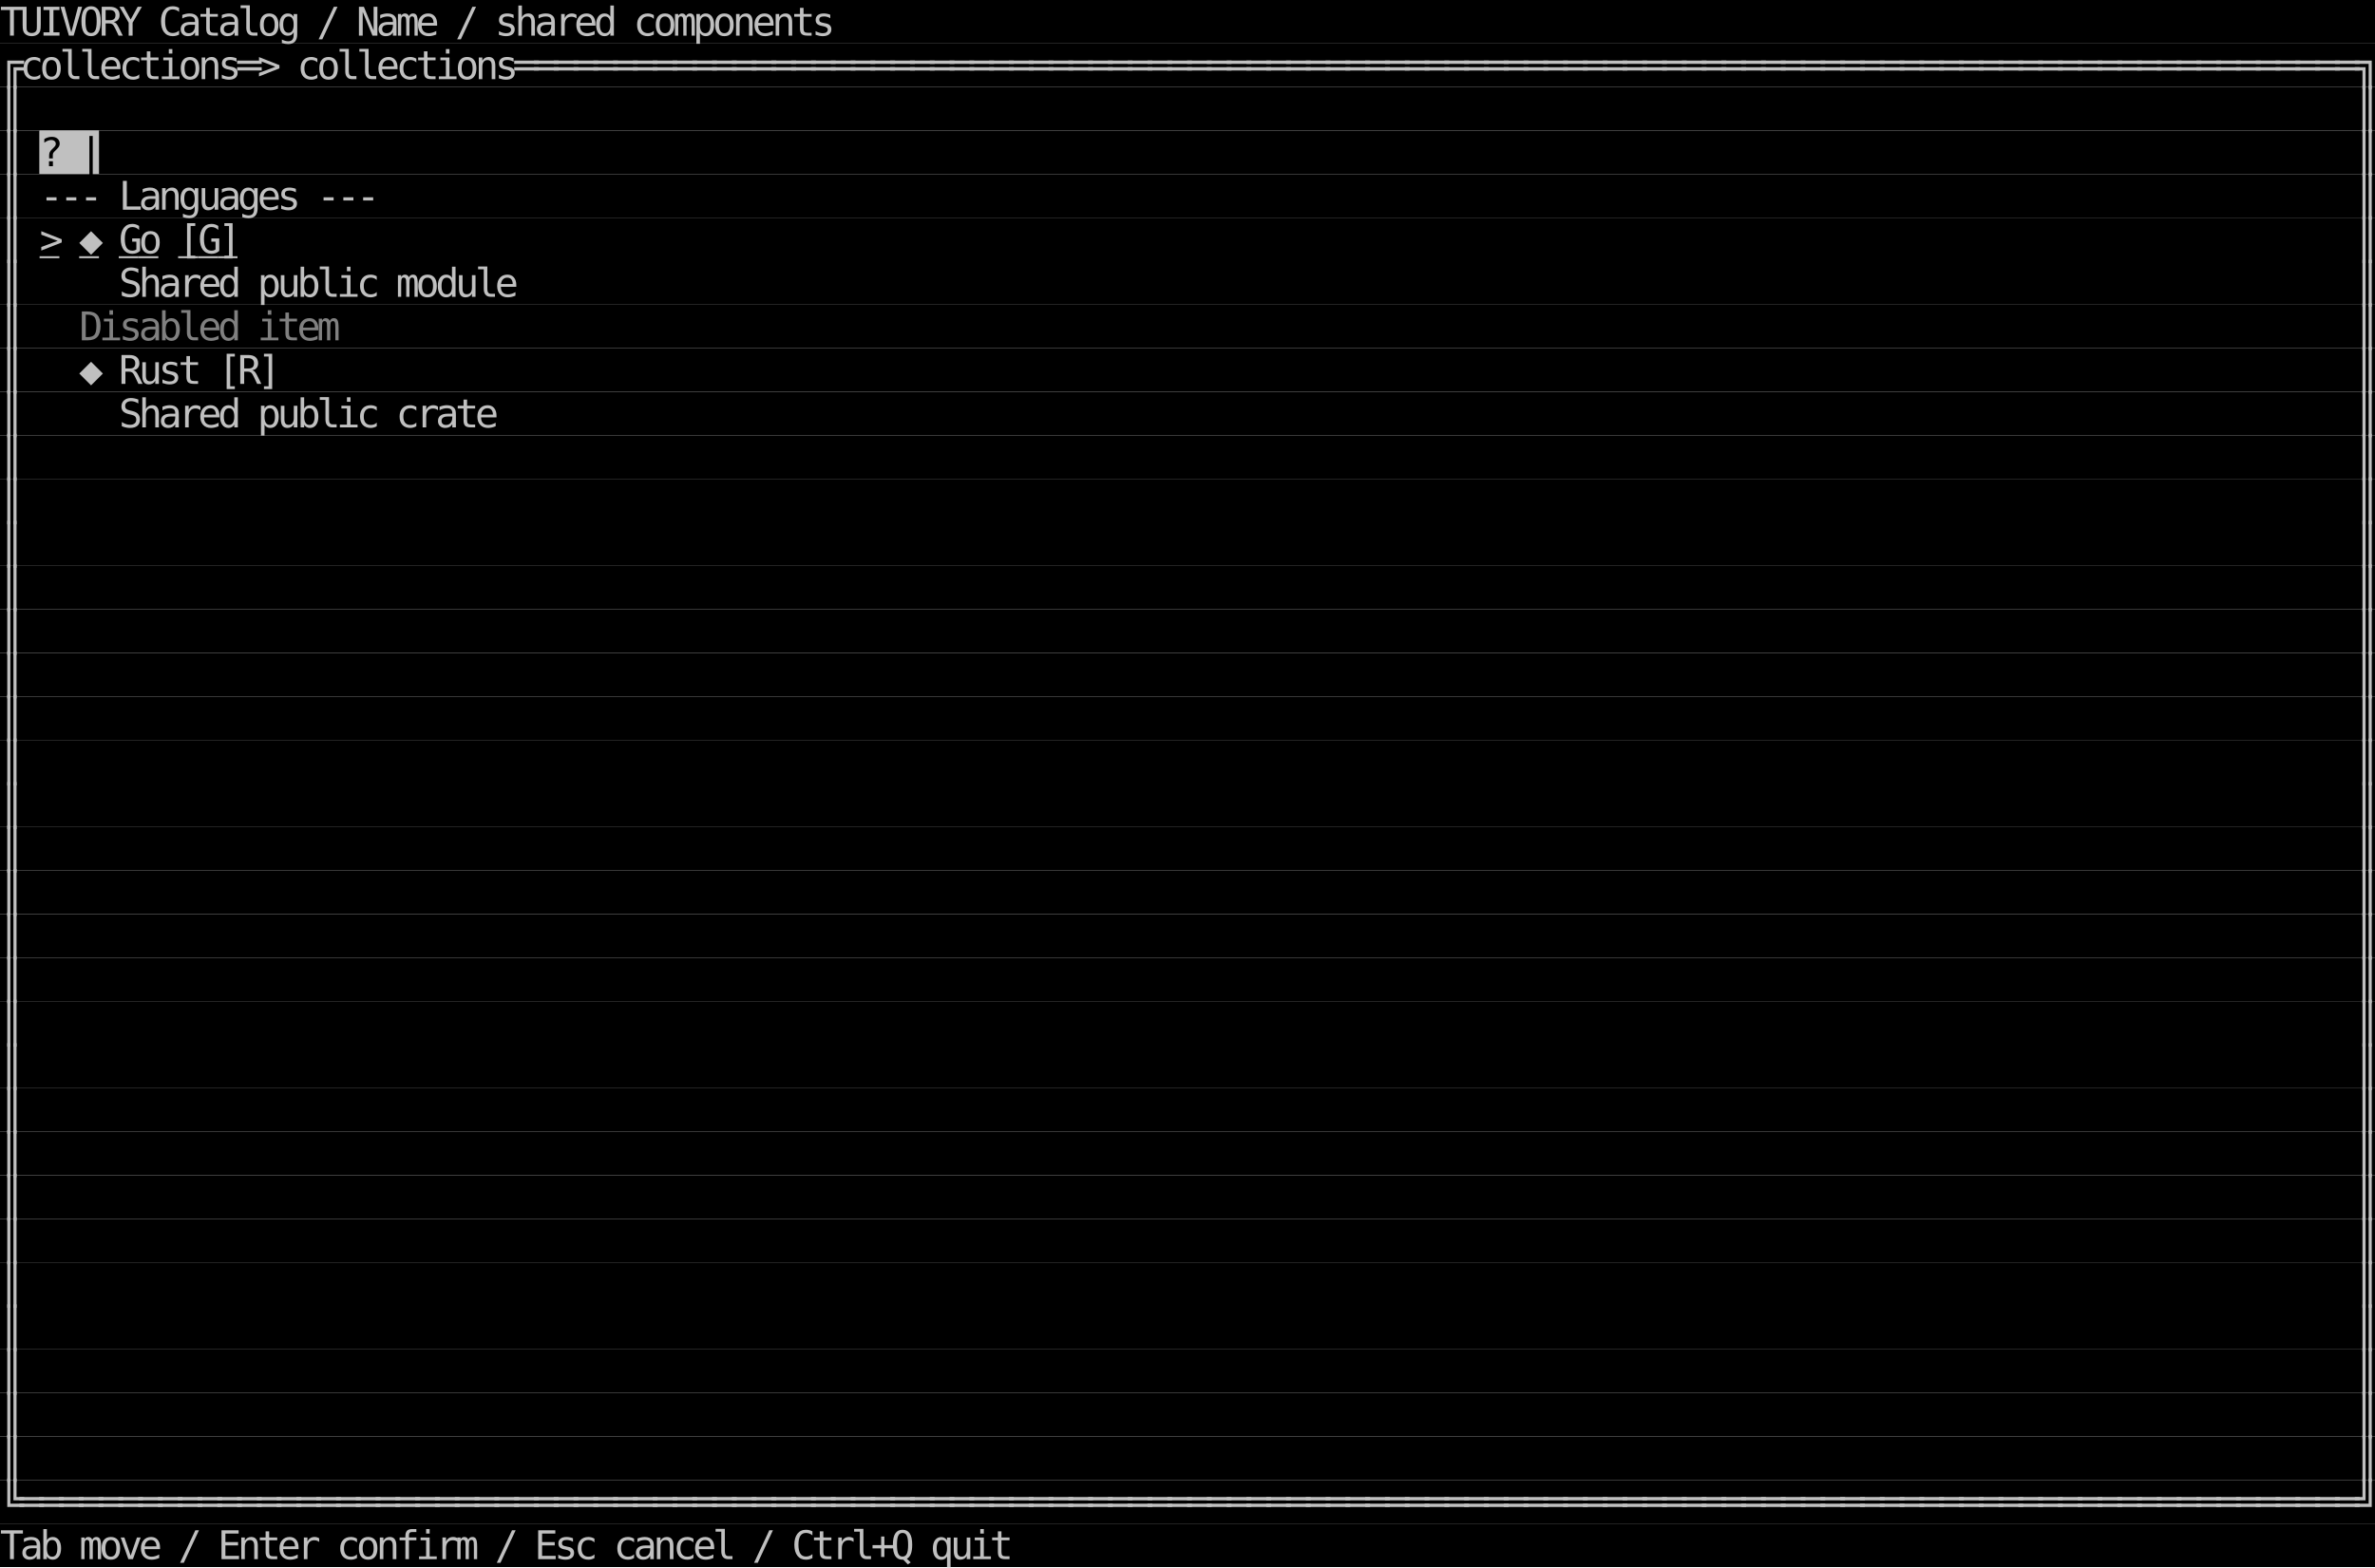
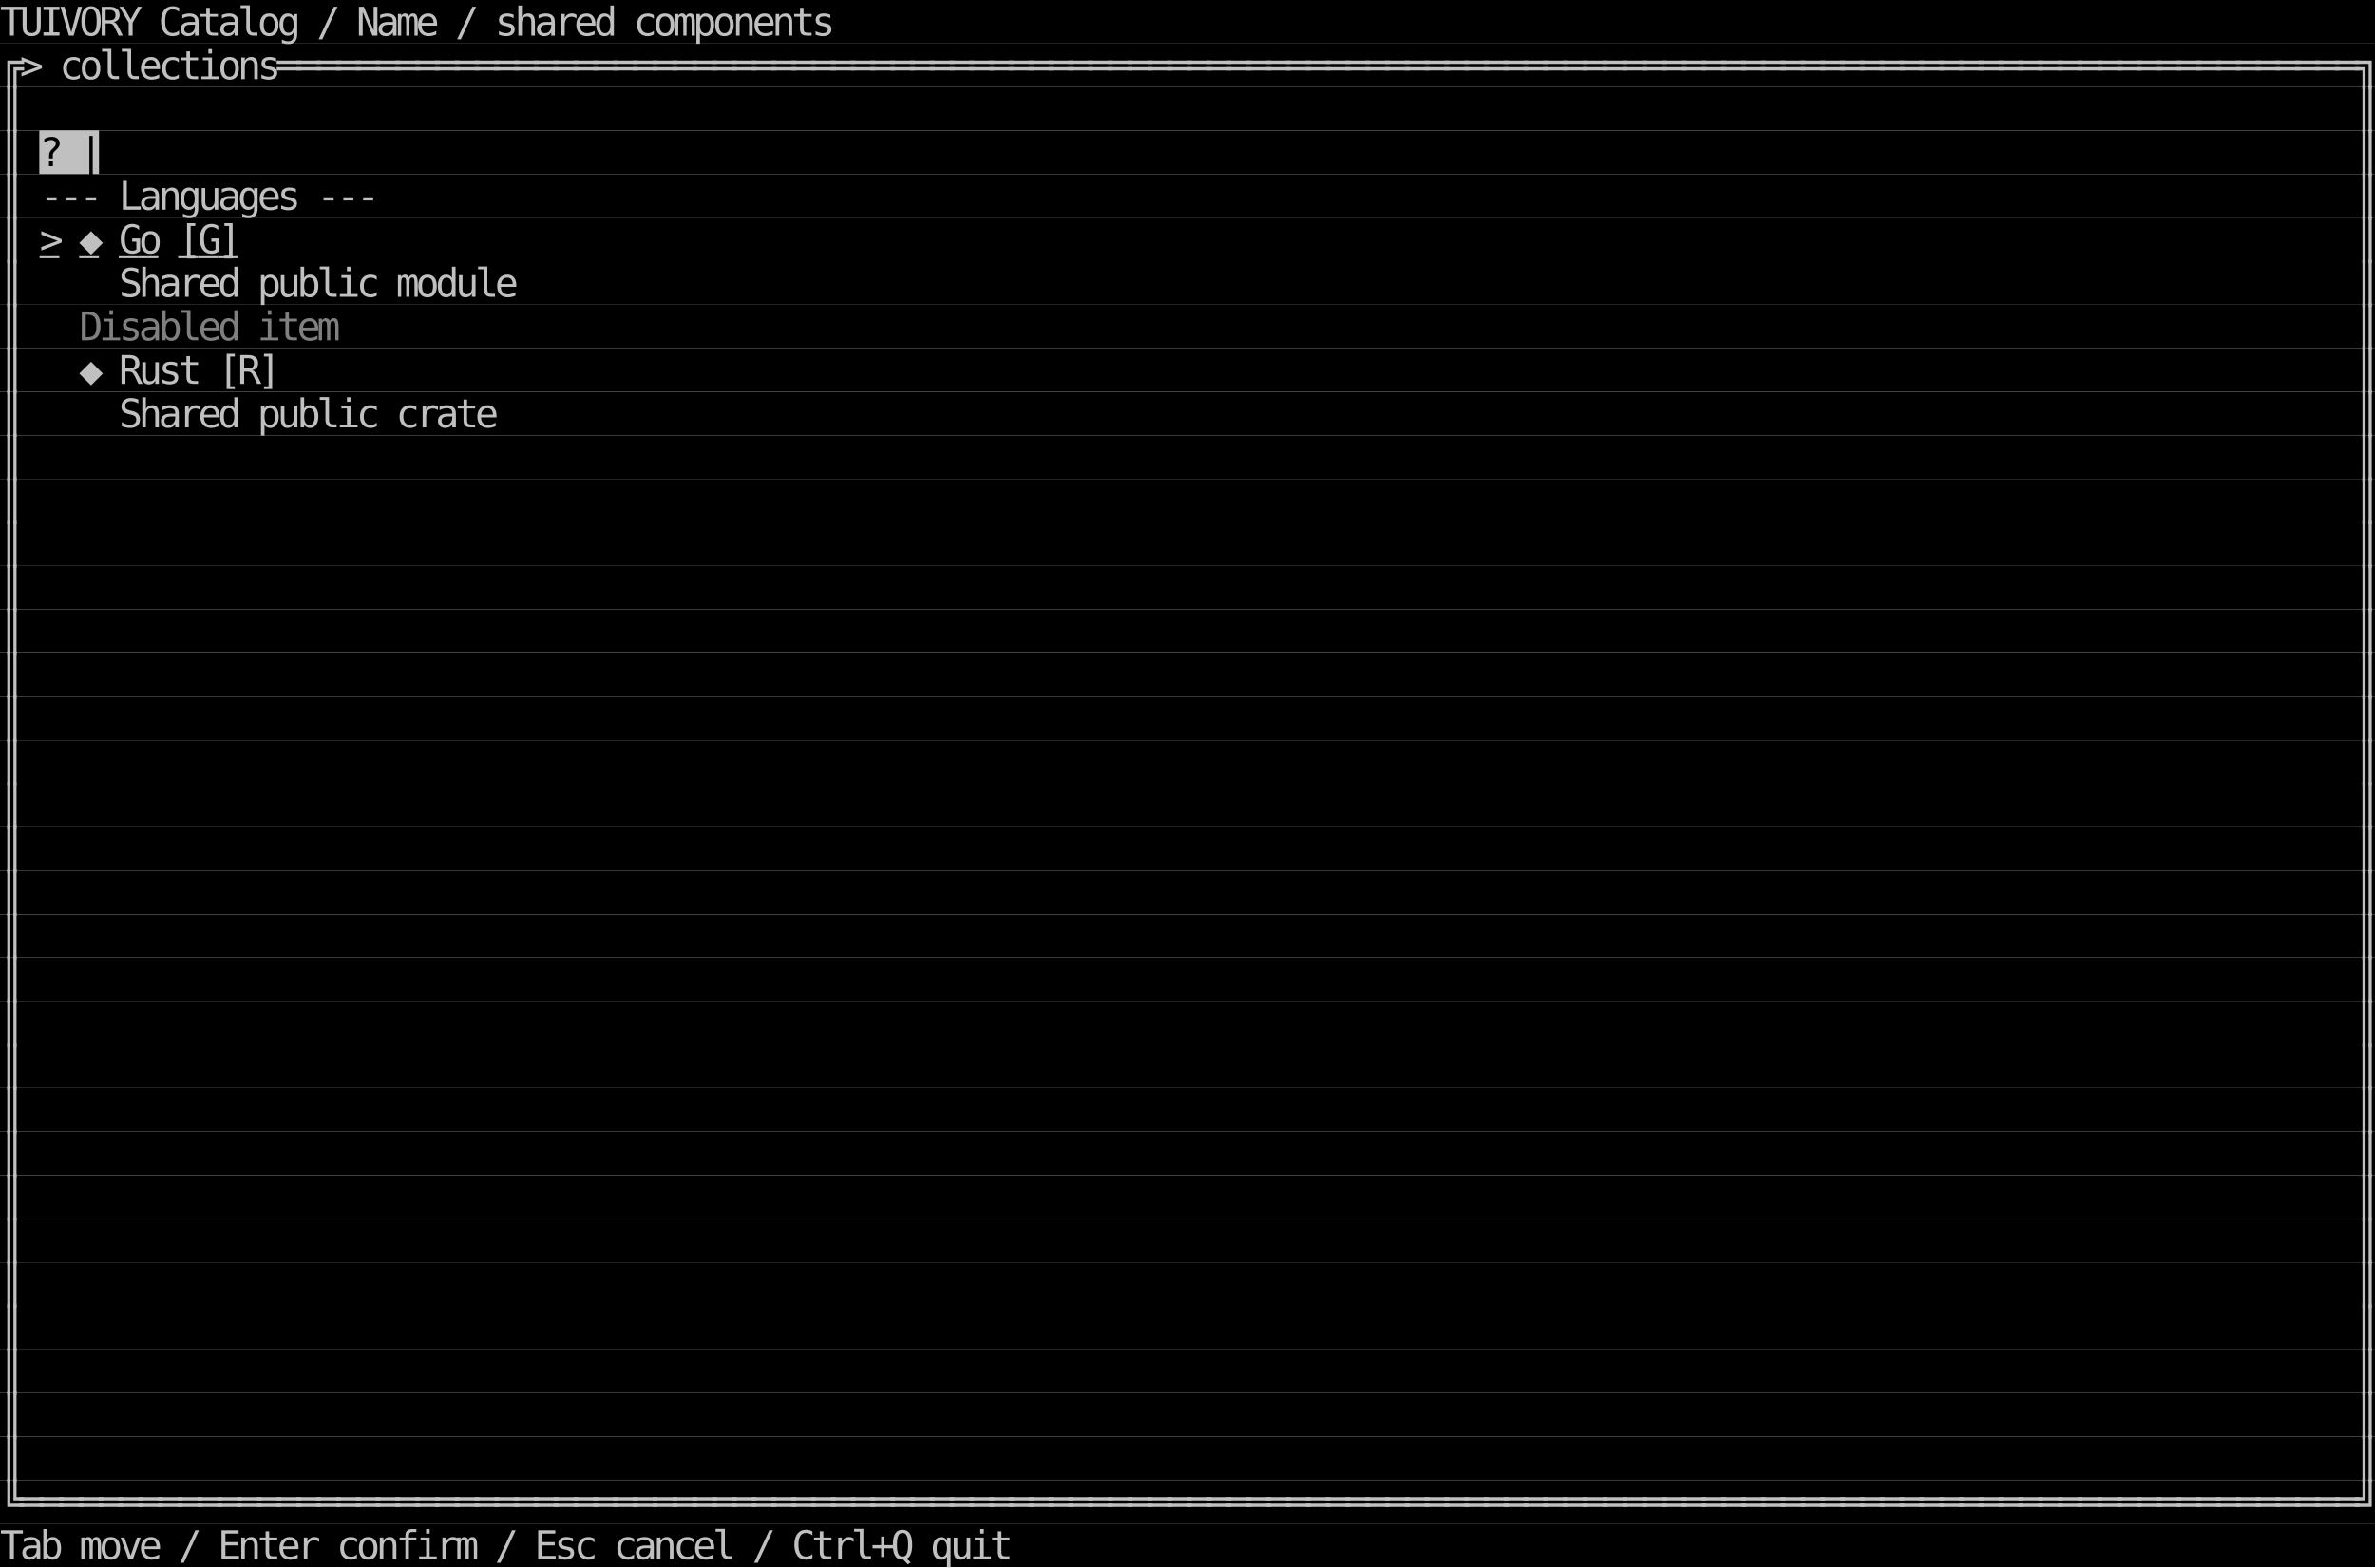
<svg xmlns="http://www.w3.org/2000/svg" width="1200" height="792" viewBox="0 0 1200 792">
  <rect x="0" y="0" width="1200" height="22" fill="#000000" />
  <rect x="0" y="22" width="1200" height="22" fill="#000000" />
  <rect x="0" y="44" width="1200" height="22" fill="#000000" />
  <rect x="0" y="66" width="20" height="22" fill="#000000" />
  <rect x="20" y="66" width="30" height="22" fill="#c0c0c0" />
  <rect x="50" y="66" width="1150" height="22" fill="#000000" />
  <rect x="0" y="88" width="1200" height="22" fill="#000000" />
  <rect x="0" y="110" width="1200" height="22" fill="#000000" />
  <rect x="0" y="132" width="1200" height="22" fill="#000000" />
  <rect x="0" y="154" width="1200" height="22" fill="#000000" />
  <rect x="0" y="176" width="1200" height="22" fill="#000000" />
  <rect x="0" y="198" width="1200" height="22" fill="#000000" />
  <rect x="0" y="220" width="1200" height="22" fill="#000000" />
  <rect x="0" y="242" width="1200" height="22" fill="#000000" />
  <rect x="0" y="264" width="1200" height="22" fill="#000000" />
  <rect x="0" y="286" width="1200" height="22" fill="#000000" />
  <rect x="0" y="308" width="1200" height="22" fill="#000000" />
  <rect x="0" y="330" width="1200" height="22" fill="#000000" />
  <rect x="0" y="352" width="1200" height="22" fill="#000000" />
  <rect x="0" y="374" width="1200" height="22" fill="#000000" />
  <rect x="0" y="396" width="1200" height="22" fill="#000000" />
  <rect x="0" y="418" width="1200" height="22" fill="#000000" />
  <rect x="0" y="440" width="1200" height="22" fill="#000000" />
  <rect x="0" y="462" width="1200" height="22" fill="#000000" />
  <rect x="0" y="484" width="1200" height="22" fill="#000000" />
  <rect x="0" y="506" width="1200" height="22" fill="#000000" />
  <rect x="0" y="528" width="1200" height="22" fill="#000000" />
  <rect x="0" y="550" width="1200" height="22" fill="#000000" />
  <rect x="0" y="572" width="1200" height="22" fill="#000000" />
  <rect x="0" y="594" width="1200" height="22" fill="#000000" />
  <rect x="0" y="616" width="1200" height="22" fill="#000000" />
  <rect x="0" y="638" width="1200" height="22" fill="#000000" />
  <rect x="0" y="660" width="1200" height="22" fill="#000000" />
  <rect x="0" y="682" width="1200" height="22" fill="#000000" />
  <rect x="0" y="704" width="1200" height="22" fill="#000000" />
  <rect x="0" y="726" width="1200" height="22" fill="#000000" />
  <rect x="0" y="748" width="1200" height="22" fill="#000000" />
  <rect x="0" y="770" width="1200" height="22" fill="#000000" />
  <g font-family="D2Coding,monospace" font-size="20">
    <text x="0" y="18" fill="#c0c0c0" font-weight="normal" opacity="1">T</text>
    <text x="10" y="18" fill="#c0c0c0" font-weight="normal" opacity="1">U</text>
    <text x="20" y="18" fill="#c0c0c0" font-weight="normal" opacity="1">I</text>
    <text x="30" y="18" fill="#c0c0c0" font-weight="normal" opacity="1">V</text>
    <text x="40" y="18" fill="#c0c0c0" font-weight="normal" opacity="1">O</text>
    <text x="50" y="18" fill="#c0c0c0" font-weight="normal" opacity="1">R</text>
    <text x="60" y="18" fill="#c0c0c0" font-weight="normal" opacity="1">Y</text>
    <text x="80" y="18" fill="#c0c0c0" font-weight="normal" opacity="1">C</text>
    <text x="90" y="18" fill="#c0c0c0" font-weight="normal" opacity="1">a</text>
    <text x="100" y="18" fill="#c0c0c0" font-weight="normal" opacity="1">t</text>
    <text x="110" y="18" fill="#c0c0c0" font-weight="normal" opacity="1">a</text>
    <text x="120" y="18" fill="#c0c0c0" font-weight="normal" opacity="1">l</text>
    <text x="130" y="18" fill="#c0c0c0" font-weight="normal" opacity="1">o</text>
    <text x="140" y="18" fill="#c0c0c0" font-weight="normal" opacity="1">g</text>
    <text x="160" y="18" fill="#c0c0c0" font-weight="normal" opacity="1">/</text>
    <text x="180" y="18" fill="#c0c0c0" font-weight="normal" opacity="1">N</text>
    <text x="190" y="18" fill="#c0c0c0" font-weight="normal" opacity="1">a</text>
    <text x="200" y="18" fill="#c0c0c0" font-weight="normal" opacity="1">m</text>
    <text x="210" y="18" fill="#c0c0c0" font-weight="normal" opacity="1">e</text>
    <text x="230" y="18" fill="#c0c0c0" font-weight="normal" opacity="1">/</text>
    <text x="250" y="18" fill="#c0c0c0" font-weight="normal" opacity="1">s</text>
    <text x="260" y="18" fill="#c0c0c0" font-weight="normal" opacity="1">h</text>
    <text x="270" y="18" fill="#c0c0c0" font-weight="normal" opacity="1">a</text>
    <text x="280" y="18" fill="#c0c0c0" font-weight="normal" opacity="1">r</text>
    <text x="290" y="18" fill="#c0c0c0" font-weight="normal" opacity="1">e</text>
    <text x="300" y="18" fill="#c0c0c0" font-weight="normal" opacity="1">d</text>
    <text x="320" y="18" fill="#c0c0c0" font-weight="normal" opacity="1">c</text>
    <text x="330" y="18" fill="#c0c0c0" font-weight="normal" opacity="1">o</text>
    <text x="340" y="18" fill="#c0c0c0" font-weight="normal" opacity="1">m</text>
    <text x="350" y="18" fill="#c0c0c0" font-weight="normal" opacity="1">p</text>
    <text x="360" y="18" fill="#c0c0c0" font-weight="normal" opacity="1">o</text>
    <text x="370" y="18" fill="#c0c0c0" font-weight="normal" opacity="1">n</text>
    <text x="380" y="18" fill="#c0c0c0" font-weight="normal" opacity="1">e</text>
    <text x="390" y="18" fill="#c0c0c0" font-weight="normal" opacity="1">n</text>
    <text x="400" y="18" fill="#c0c0c0" font-weight="normal" opacity="1">t</text>
    <text x="410" y="18" fill="#c0c0c0" font-weight="normal" opacity="1">s</text>
    <text x="0" y="40" fill="#c0c0c0" font-weight="normal" opacity="1">╔</text>
-     <text x="10" y="40" fill="#c0c0c0" font-weight="normal" opacity="1">c</text>
-     <text x="20" y="40" fill="#c0c0c0" font-weight="normal" opacity="1">o</text>
-     <text x="30" y="40" fill="#c0c0c0" font-weight="normal" opacity="1">l</text>
-     <text x="40" y="40" fill="#c0c0c0" font-weight="normal" opacity="1">l</text>
-     <text x="50" y="40" fill="#c0c0c0" font-weight="normal" opacity="1">e</text>
-     <text x="60" y="40" fill="#c0c0c0" font-weight="normal" opacity="1">c</text>
-     <text x="70" y="40" fill="#c0c0c0" font-weight="normal" opacity="1">t</text>
-     <text x="80" y="40" fill="#c0c0c0" font-weight="normal" opacity="1">i</text>
-     <text x="90" y="40" fill="#c0c0c0" font-weight="normal" opacity="1">o</text>
-     <text x="100" y="40" fill="#c0c0c0" font-weight="normal" opacity="1">n</text>
-     <text x="110" y="40" fill="#c0c0c0" font-weight="normal" opacity="1">s</text>
-     <text x="120" y="40" fill="#c0c0c0" font-weight="normal" opacity="1">═</text>
-     <text x="130" y="40" fill="#c0c0c0" font-weight="normal" opacity="1">&gt;</text>
-     <text x="150" y="40" fill="#c0c0c0" font-weight="normal" opacity="1">c</text>
-     <text x="160" y="40" fill="#c0c0c0" font-weight="normal" opacity="1">o</text>
-     <text x="170" y="40" fill="#c0c0c0" font-weight="normal" opacity="1">l</text>
-     <text x="180" y="40" fill="#c0c0c0" font-weight="normal" opacity="1">l</text>
-     <text x="190" y="40" fill="#c0c0c0" font-weight="normal" opacity="1">e</text>
-     <text x="200" y="40" fill="#c0c0c0" font-weight="normal" opacity="1">c</text>
-     <text x="210" y="40" fill="#c0c0c0" font-weight="normal" opacity="1">t</text>
-     <text x="220" y="40" fill="#c0c0c0" font-weight="normal" opacity="1">i</text>
-     <text x="230" y="40" fill="#c0c0c0" font-weight="normal" opacity="1">o</text>
-     <text x="240" y="40" fill="#c0c0c0" font-weight="normal" opacity="1">n</text>
-     <text x="250" y="40" fill="#c0c0c0" font-weight="normal" opacity="1">s</text>
+     <text x="10" y="40" fill="#c0c0c0" font-weight="normal" opacity="1">&gt;</text>
+     <text x="30" y="40" fill="#c0c0c0" font-weight="normal" opacity="1">c</text>
+     <text x="40" y="40" fill="#c0c0c0" font-weight="normal" opacity="1">o</text>
+     <text x="50" y="40" fill="#c0c0c0" font-weight="normal" opacity="1">l</text>
+     <text x="60" y="40" fill="#c0c0c0" font-weight="normal" opacity="1">l</text>
+     <text x="70" y="40" fill="#c0c0c0" font-weight="normal" opacity="1">e</text>
+     <text x="80" y="40" fill="#c0c0c0" font-weight="normal" opacity="1">c</text>
+     <text x="90" y="40" fill="#c0c0c0" font-weight="normal" opacity="1">t</text>
+     <text x="100" y="40" fill="#c0c0c0" font-weight="normal" opacity="1">i</text>
+     <text x="110" y="40" fill="#c0c0c0" font-weight="normal" opacity="1">o</text>
+     <text x="120" y="40" fill="#c0c0c0" font-weight="normal" opacity="1">n</text>
+     <text x="130" y="40" fill="#c0c0c0" font-weight="normal" opacity="1">s</text>
+     <text x="140" y="40" fill="#c0c0c0" font-weight="normal" opacity="1">═</text>
+     <text x="150" y="40" fill="#c0c0c0" font-weight="normal" opacity="1">═</text>
+     <text x="160" y="40" fill="#c0c0c0" font-weight="normal" opacity="1">═</text>
+     <text x="170" y="40" fill="#c0c0c0" font-weight="normal" opacity="1">═</text>
+     <text x="180" y="40" fill="#c0c0c0" font-weight="normal" opacity="1">═</text>
+     <text x="190" y="40" fill="#c0c0c0" font-weight="normal" opacity="1">═</text>
+     <text x="200" y="40" fill="#c0c0c0" font-weight="normal" opacity="1">═</text>
+     <text x="210" y="40" fill="#c0c0c0" font-weight="normal" opacity="1">═</text>
+     <text x="220" y="40" fill="#c0c0c0" font-weight="normal" opacity="1">═</text>
+     <text x="230" y="40" fill="#c0c0c0" font-weight="normal" opacity="1">═</text>
+     <text x="240" y="40" fill="#c0c0c0" font-weight="normal" opacity="1">═</text>
+     <text x="250" y="40" fill="#c0c0c0" font-weight="normal" opacity="1">═</text>
    <text x="260" y="40" fill="#c0c0c0" font-weight="normal" opacity="1">═</text>
    <text x="270" y="40" fill="#c0c0c0" font-weight="normal" opacity="1">═</text>
    <text x="280" y="40" fill="#c0c0c0" font-weight="normal" opacity="1">═</text>
    <text x="290" y="40" fill="#c0c0c0" font-weight="normal" opacity="1">═</text>
    <text x="300" y="40" fill="#c0c0c0" font-weight="normal" opacity="1">═</text>
    <text x="310" y="40" fill="#c0c0c0" font-weight="normal" opacity="1">═</text>
    <text x="320" y="40" fill="#c0c0c0" font-weight="normal" opacity="1">═</text>
    <text x="330" y="40" fill="#c0c0c0" font-weight="normal" opacity="1">═</text>
    <text x="340" y="40" fill="#c0c0c0" font-weight="normal" opacity="1">═</text>
    <text x="350" y="40" fill="#c0c0c0" font-weight="normal" opacity="1">═</text>
    <text x="360" y="40" fill="#c0c0c0" font-weight="normal" opacity="1">═</text>
    <text x="370" y="40" fill="#c0c0c0" font-weight="normal" opacity="1">═</text>
    <text x="380" y="40" fill="#c0c0c0" font-weight="normal" opacity="1">═</text>
    <text x="390" y="40" fill="#c0c0c0" font-weight="normal" opacity="1">═</text>
    <text x="400" y="40" fill="#c0c0c0" font-weight="normal" opacity="1">═</text>
    <text x="410" y="40" fill="#c0c0c0" font-weight="normal" opacity="1">═</text>
    <text x="420" y="40" fill="#c0c0c0" font-weight="normal" opacity="1">═</text>
    <text x="430" y="40" fill="#c0c0c0" font-weight="normal" opacity="1">═</text>
    <text x="440" y="40" fill="#c0c0c0" font-weight="normal" opacity="1">═</text>
    <text x="450" y="40" fill="#c0c0c0" font-weight="normal" opacity="1">═</text>
    <text x="460" y="40" fill="#c0c0c0" font-weight="normal" opacity="1">═</text>
    <text x="470" y="40" fill="#c0c0c0" font-weight="normal" opacity="1">═</text>
    <text x="480" y="40" fill="#c0c0c0" font-weight="normal" opacity="1">═</text>
    <text x="490" y="40" fill="#c0c0c0" font-weight="normal" opacity="1">═</text>
    <text x="500" y="40" fill="#c0c0c0" font-weight="normal" opacity="1">═</text>
    <text x="510" y="40" fill="#c0c0c0" font-weight="normal" opacity="1">═</text>
    <text x="520" y="40" fill="#c0c0c0" font-weight="normal" opacity="1">═</text>
    <text x="530" y="40" fill="#c0c0c0" font-weight="normal" opacity="1">═</text>
    <text x="540" y="40" fill="#c0c0c0" font-weight="normal" opacity="1">═</text>
    <text x="550" y="40" fill="#c0c0c0" font-weight="normal" opacity="1">═</text>
    <text x="560" y="40" fill="#c0c0c0" font-weight="normal" opacity="1">═</text>
    <text x="570" y="40" fill="#c0c0c0" font-weight="normal" opacity="1">═</text>
    <text x="580" y="40" fill="#c0c0c0" font-weight="normal" opacity="1">═</text>
    <text x="590" y="40" fill="#c0c0c0" font-weight="normal" opacity="1">═</text>
    <text x="600" y="40" fill="#c0c0c0" font-weight="normal" opacity="1">═</text>
    <text x="610" y="40" fill="#c0c0c0" font-weight="normal" opacity="1">═</text>
    <text x="620" y="40" fill="#c0c0c0" font-weight="normal" opacity="1">═</text>
    <text x="630" y="40" fill="#c0c0c0" font-weight="normal" opacity="1">═</text>
    <text x="640" y="40" fill="#c0c0c0" font-weight="normal" opacity="1">═</text>
    <text x="650" y="40" fill="#c0c0c0" font-weight="normal" opacity="1">═</text>
    <text x="660" y="40" fill="#c0c0c0" font-weight="normal" opacity="1">═</text>
    <text x="670" y="40" fill="#c0c0c0" font-weight="normal" opacity="1">═</text>
    <text x="680" y="40" fill="#c0c0c0" font-weight="normal" opacity="1">═</text>
    <text x="690" y="40" fill="#c0c0c0" font-weight="normal" opacity="1">═</text>
    <text x="700" y="40" fill="#c0c0c0" font-weight="normal" opacity="1">═</text>
    <text x="710" y="40" fill="#c0c0c0" font-weight="normal" opacity="1">═</text>
    <text x="720" y="40" fill="#c0c0c0" font-weight="normal" opacity="1">═</text>
    <text x="730" y="40" fill="#c0c0c0" font-weight="normal" opacity="1">═</text>
    <text x="740" y="40" fill="#c0c0c0" font-weight="normal" opacity="1">═</text>
    <text x="750" y="40" fill="#c0c0c0" font-weight="normal" opacity="1">═</text>
    <text x="760" y="40" fill="#c0c0c0" font-weight="normal" opacity="1">═</text>
    <text x="770" y="40" fill="#c0c0c0" font-weight="normal" opacity="1">═</text>
    <text x="780" y="40" fill="#c0c0c0" font-weight="normal" opacity="1">═</text>
    <text x="790" y="40" fill="#c0c0c0" font-weight="normal" opacity="1">═</text>
    <text x="800" y="40" fill="#c0c0c0" font-weight="normal" opacity="1">═</text>
    <text x="810" y="40" fill="#c0c0c0" font-weight="normal" opacity="1">═</text>
    <text x="820" y="40" fill="#c0c0c0" font-weight="normal" opacity="1">═</text>
    <text x="830" y="40" fill="#c0c0c0" font-weight="normal" opacity="1">═</text>
    <text x="840" y="40" fill="#c0c0c0" font-weight="normal" opacity="1">═</text>
    <text x="850" y="40" fill="#c0c0c0" font-weight="normal" opacity="1">═</text>
    <text x="860" y="40" fill="#c0c0c0" font-weight="normal" opacity="1">═</text>
    <text x="870" y="40" fill="#c0c0c0" font-weight="normal" opacity="1">═</text>
    <text x="880" y="40" fill="#c0c0c0" font-weight="normal" opacity="1">═</text>
    <text x="890" y="40" fill="#c0c0c0" font-weight="normal" opacity="1">═</text>
    <text x="900" y="40" fill="#c0c0c0" font-weight="normal" opacity="1">═</text>
    <text x="910" y="40" fill="#c0c0c0" font-weight="normal" opacity="1">═</text>
    <text x="920" y="40" fill="#c0c0c0" font-weight="normal" opacity="1">═</text>
    <text x="930" y="40" fill="#c0c0c0" font-weight="normal" opacity="1">═</text>
    <text x="940" y="40" fill="#c0c0c0" font-weight="normal" opacity="1">═</text>
    <text x="950" y="40" fill="#c0c0c0" font-weight="normal" opacity="1">═</text>
    <text x="960" y="40" fill="#c0c0c0" font-weight="normal" opacity="1">═</text>
    <text x="970" y="40" fill="#c0c0c0" font-weight="normal" opacity="1">═</text>
    <text x="980" y="40" fill="#c0c0c0" font-weight="normal" opacity="1">═</text>
    <text x="990" y="40" fill="#c0c0c0" font-weight="normal" opacity="1">═</text>
    <text x="1000" y="40" fill="#c0c0c0" font-weight="normal" opacity="1">═</text>
    <text x="1010" y="40" fill="#c0c0c0" font-weight="normal" opacity="1">═</text>
    <text x="1020" y="40" fill="#c0c0c0" font-weight="normal" opacity="1">═</text>
    <text x="1030" y="40" fill="#c0c0c0" font-weight="normal" opacity="1">═</text>
    <text x="1040" y="40" fill="#c0c0c0" font-weight="normal" opacity="1">═</text>
    <text x="1050" y="40" fill="#c0c0c0" font-weight="normal" opacity="1">═</text>
    <text x="1060" y="40" fill="#c0c0c0" font-weight="normal" opacity="1">═</text>
    <text x="1070" y="40" fill="#c0c0c0" font-weight="normal" opacity="1">═</text>
    <text x="1080" y="40" fill="#c0c0c0" font-weight="normal" opacity="1">═</text>
    <text x="1090" y="40" fill="#c0c0c0" font-weight="normal" opacity="1">═</text>
    <text x="1100" y="40" fill="#c0c0c0" font-weight="normal" opacity="1">═</text>
    <text x="1110" y="40" fill="#c0c0c0" font-weight="normal" opacity="1">═</text>
    <text x="1120" y="40" fill="#c0c0c0" font-weight="normal" opacity="1">═</text>
    <text x="1130" y="40" fill="#c0c0c0" font-weight="normal" opacity="1">═</text>
    <text x="1140" y="40" fill="#c0c0c0" font-weight="normal" opacity="1">═</text>
    <text x="1150" y="40" fill="#c0c0c0" font-weight="normal" opacity="1">═</text>
    <text x="1160" y="40" fill="#c0c0c0" font-weight="normal" opacity="1">═</text>
    <text x="1170" y="40" fill="#c0c0c0" font-weight="normal" opacity="1">═</text>
    <text x="1180" y="40" fill="#c0c0c0" font-weight="normal" opacity="1">═</text>
    <text x="1190" y="40" fill="#c0c0c0" font-weight="normal" opacity="1">╗</text>
    <text x="0" y="62" fill="#c0c0c0" font-weight="normal" opacity="1">║</text>
    <text x="1190" y="62" fill="#c0c0c0" font-weight="normal" opacity="1">║</text>
    <text x="0" y="84" fill="#c0c0c0" font-weight="normal" opacity="1">║</text>
    <text x="20" y="84" fill="#000000" font-weight="normal" opacity="1">?</text>
    <text x="40" y="84" fill="#000000" font-weight="normal" opacity="1">|</text>
    <text x="1190" y="84" fill="#c0c0c0" font-weight="normal" opacity="1">║</text>
    <text x="0" y="106" fill="#c0c0c0" font-weight="normal" opacity="1">║</text>
    <text x="20" y="106" fill="#c0c0c0" font-weight="normal" opacity="1">-</text>
    <text x="30" y="106" fill="#c0c0c0" font-weight="normal" opacity="1">-</text>
    <text x="40" y="106" fill="#c0c0c0" font-weight="normal" opacity="1">-</text>
    <text x="60" y="106" fill="#c0c0c0" font-weight="normal" opacity="1">L</text>
    <text x="70" y="106" fill="#c0c0c0" font-weight="normal" opacity="1">a</text>
    <text x="80" y="106" fill="#c0c0c0" font-weight="normal" opacity="1">n</text>
    <text x="90" y="106" fill="#c0c0c0" font-weight="normal" opacity="1">g</text>
    <text x="100" y="106" fill="#c0c0c0" font-weight="normal" opacity="1">u</text>
    <text x="110" y="106" fill="#c0c0c0" font-weight="normal" opacity="1">a</text>
    <text x="120" y="106" fill="#c0c0c0" font-weight="normal" opacity="1">g</text>
    <text x="130" y="106" fill="#c0c0c0" font-weight="normal" opacity="1">e</text>
    <text x="140" y="106" fill="#c0c0c0" font-weight="normal" opacity="1">s</text>
    <text x="160" y="106" fill="#c0c0c0" font-weight="normal" opacity="1">-</text>
    <text x="170" y="106" fill="#c0c0c0" font-weight="normal" opacity="1">-</text>
    <text x="180" y="106" fill="#c0c0c0" font-weight="normal" opacity="1">-</text>
    <text x="1190" y="106" fill="#c0c0c0" font-weight="normal" opacity="1">║</text>
    <text x="0" y="128" fill="#c0c0c0" font-weight="normal" opacity="1">║</text>
    <text x="20" y="128" fill="#c0c0c0" font-weight="normal" opacity="1">&gt;</text>
    <path d="M20 130h10" stroke="#c0c0c0" />
    <text x="40" y="128" fill="#c0c0c0" font-weight="normal" opacity="1">◆</text>
    <path d="M40 130h10" stroke="#c0c0c0" />
    <text x="60" y="128" fill="#c0c0c0" font-weight="normal" opacity="1">G</text>
    <path d="M60 130h10" stroke="#c0c0c0" />
    <text x="70" y="128" fill="#c0c0c0" font-weight="normal" opacity="1">o</text>
    <path d="M70 130h10" stroke="#c0c0c0" />
    <text x="90" y="128" fill="#c0c0c0" font-weight="normal" opacity="1">[</text>
    <path d="M90 130h10" stroke="#c0c0c0" />
    <text x="100" y="128" fill="#c0c0c0" font-weight="normal" opacity="1">G</text>
    <path d="M100 130h10" stroke="#c0c0c0" />
    <text x="110" y="128" fill="#c0c0c0" font-weight="normal" opacity="1">]</text>
    <path d="M110 130h10" stroke="#c0c0c0" />
    <text x="1190" y="128" fill="#c0c0c0" font-weight="normal" opacity="1">║</text>
    <text x="0" y="150" fill="#c0c0c0" font-weight="normal" opacity="1">║</text>
    <text x="60" y="150" fill="#c0c0c0" font-weight="normal" opacity="1">S</text>
    <text x="70" y="150" fill="#c0c0c0" font-weight="normal" opacity="1">h</text>
    <text x="80" y="150" fill="#c0c0c0" font-weight="normal" opacity="1">a</text>
    <text x="90" y="150" fill="#c0c0c0" font-weight="normal" opacity="1">r</text>
    <text x="100" y="150" fill="#c0c0c0" font-weight="normal" opacity="1">e</text>
    <text x="110" y="150" fill="#c0c0c0" font-weight="normal" opacity="1">d</text>
    <text x="130" y="150" fill="#c0c0c0" font-weight="normal" opacity="1">p</text>
    <text x="140" y="150" fill="#c0c0c0" font-weight="normal" opacity="1">u</text>
    <text x="150" y="150" fill="#c0c0c0" font-weight="normal" opacity="1">b</text>
    <text x="160" y="150" fill="#c0c0c0" font-weight="normal" opacity="1">l</text>
    <text x="170" y="150" fill="#c0c0c0" font-weight="normal" opacity="1">i</text>
    <text x="180" y="150" fill="#c0c0c0" font-weight="normal" opacity="1">c</text>
    <text x="200" y="150" fill="#c0c0c0" font-weight="normal" opacity="1">m</text>
    <text x="210" y="150" fill="#c0c0c0" font-weight="normal" opacity="1">o</text>
    <text x="220" y="150" fill="#c0c0c0" font-weight="normal" opacity="1">d</text>
    <text x="230" y="150" fill="#c0c0c0" font-weight="normal" opacity="1">u</text>
    <text x="240" y="150" fill="#c0c0c0" font-weight="normal" opacity="1">l</text>
    <text x="250" y="150" fill="#c0c0c0" font-weight="normal" opacity="1">e</text>
    <text x="1190" y="150" fill="#c0c0c0" font-weight="normal" opacity="1">║</text>
    <text x="0" y="172" fill="#c0c0c0" font-weight="normal" opacity="1">║</text>
    <text x="40" y="172" fill="#808080" font-weight="normal" opacity="1">D</text>
    <text x="50" y="172" fill="#808080" font-weight="normal" opacity="1">i</text>
    <text x="60" y="172" fill="#808080" font-weight="normal" opacity="1">s</text>
    <text x="70" y="172" fill="#808080" font-weight="normal" opacity="1">a</text>
    <text x="80" y="172" fill="#808080" font-weight="normal" opacity="1">b</text>
    <text x="90" y="172" fill="#808080" font-weight="normal" opacity="1">l</text>
    <text x="100" y="172" fill="#808080" font-weight="normal" opacity="1">e</text>
    <text x="110" y="172" fill="#808080" font-weight="normal" opacity="1">d</text>
    <text x="130" y="172" fill="#808080" font-weight="normal" opacity="1">i</text>
    <text x="140" y="172" fill="#808080" font-weight="normal" opacity="1">t</text>
    <text x="150" y="172" fill="#808080" font-weight="normal" opacity="1">e</text>
    <text x="160" y="172" fill="#808080" font-weight="normal" opacity="1">m</text>
    <text x="1190" y="172" fill="#c0c0c0" font-weight="normal" opacity="1">║</text>
    <text x="0" y="194" fill="#c0c0c0" font-weight="normal" opacity="1">║</text>
    <text x="40" y="194" fill="#c0c0c0" font-weight="normal" opacity="1">◆</text>
    <text x="60" y="194" fill="#c0c0c0" font-weight="normal" opacity="1">R</text>
    <text x="70" y="194" fill="#c0c0c0" font-weight="normal" opacity="1">u</text>
    <text x="80" y="194" fill="#c0c0c0" font-weight="normal" opacity="1">s</text>
    <text x="90" y="194" fill="#c0c0c0" font-weight="normal" opacity="1">t</text>
    <text x="110" y="194" fill="#c0c0c0" font-weight="normal" opacity="1">[</text>
    <text x="120" y="194" fill="#c0c0c0" font-weight="normal" opacity="1">R</text>
    <text x="130" y="194" fill="#c0c0c0" font-weight="normal" opacity="1">]</text>
    <text x="1190" y="194" fill="#c0c0c0" font-weight="normal" opacity="1">║</text>
    <text x="0" y="216" fill="#c0c0c0" font-weight="normal" opacity="1">║</text>
    <text x="60" y="216" fill="#c0c0c0" font-weight="normal" opacity="1">S</text>
    <text x="70" y="216" fill="#c0c0c0" font-weight="normal" opacity="1">h</text>
    <text x="80" y="216" fill="#c0c0c0" font-weight="normal" opacity="1">a</text>
    <text x="90" y="216" fill="#c0c0c0" font-weight="normal" opacity="1">r</text>
    <text x="100" y="216" fill="#c0c0c0" font-weight="normal" opacity="1">e</text>
    <text x="110" y="216" fill="#c0c0c0" font-weight="normal" opacity="1">d</text>
    <text x="130" y="216" fill="#c0c0c0" font-weight="normal" opacity="1">p</text>
    <text x="140" y="216" fill="#c0c0c0" font-weight="normal" opacity="1">u</text>
    <text x="150" y="216" fill="#c0c0c0" font-weight="normal" opacity="1">b</text>
    <text x="160" y="216" fill="#c0c0c0" font-weight="normal" opacity="1">l</text>
    <text x="170" y="216" fill="#c0c0c0" font-weight="normal" opacity="1">i</text>
    <text x="180" y="216" fill="#c0c0c0" font-weight="normal" opacity="1">c</text>
    <text x="200" y="216" fill="#c0c0c0" font-weight="normal" opacity="1">c</text>
    <text x="210" y="216" fill="#c0c0c0" font-weight="normal" opacity="1">r</text>
    <text x="220" y="216" fill="#c0c0c0" font-weight="normal" opacity="1">a</text>
    <text x="230" y="216" fill="#c0c0c0" font-weight="normal" opacity="1">t</text>
    <text x="240" y="216" fill="#c0c0c0" font-weight="normal" opacity="1">e</text>
    <text x="1190" y="216" fill="#c0c0c0" font-weight="normal" opacity="1">║</text>
    <text x="0" y="238" fill="#c0c0c0" font-weight="normal" opacity="1">║</text>
    <text x="1190" y="238" fill="#c0c0c0" font-weight="normal" opacity="1">║</text>
    <text x="0" y="260" fill="#c0c0c0" font-weight="normal" opacity="1">║</text>
    <text x="1190" y="260" fill="#c0c0c0" font-weight="normal" opacity="1">║</text>
    <text x="0" y="282" fill="#c0c0c0" font-weight="normal" opacity="1">║</text>
    <text x="1190" y="282" fill="#c0c0c0" font-weight="normal" opacity="1">║</text>
    <text x="0" y="304" fill="#c0c0c0" font-weight="normal" opacity="1">║</text>
    <text x="1190" y="304" fill="#c0c0c0" font-weight="normal" opacity="1">║</text>
    <text x="0" y="326" fill="#c0c0c0" font-weight="normal" opacity="1">║</text>
    <text x="1190" y="326" fill="#c0c0c0" font-weight="normal" opacity="1">║</text>
    <text x="0" y="348" fill="#c0c0c0" font-weight="normal" opacity="1">║</text>
    <text x="1190" y="348" fill="#c0c0c0" font-weight="normal" opacity="1">║</text>
    <text x="0" y="370" fill="#c0c0c0" font-weight="normal" opacity="1">║</text>
    <text x="1190" y="370" fill="#c0c0c0" font-weight="normal" opacity="1">║</text>
    <text x="0" y="392" fill="#c0c0c0" font-weight="normal" opacity="1">║</text>
    <text x="1190" y="392" fill="#c0c0c0" font-weight="normal" opacity="1">║</text>
    <text x="0" y="414" fill="#c0c0c0" font-weight="normal" opacity="1">║</text>
    <text x="1190" y="414" fill="#c0c0c0" font-weight="normal" opacity="1">║</text>
    <text x="0" y="436" fill="#c0c0c0" font-weight="normal" opacity="1">║</text>
    <text x="1190" y="436" fill="#c0c0c0" font-weight="normal" opacity="1">║</text>
    <text x="0" y="458" fill="#c0c0c0" font-weight="normal" opacity="1">║</text>
    <text x="1190" y="458" fill="#c0c0c0" font-weight="normal" opacity="1">║</text>
    <text x="0" y="480" fill="#c0c0c0" font-weight="normal" opacity="1">║</text>
    <text x="1190" y="480" fill="#c0c0c0" font-weight="normal" opacity="1">║</text>
    <text x="0" y="502" fill="#c0c0c0" font-weight="normal" opacity="1">║</text>
    <text x="1190" y="502" fill="#c0c0c0" font-weight="normal" opacity="1">║</text>
    <text x="0" y="524" fill="#c0c0c0" font-weight="normal" opacity="1">║</text>
    <text x="1190" y="524" fill="#c0c0c0" font-weight="normal" opacity="1">║</text>
    <text x="0" y="546" fill="#c0c0c0" font-weight="normal" opacity="1">║</text>
    <text x="1190" y="546" fill="#c0c0c0" font-weight="normal" opacity="1">║</text>
    <text x="0" y="568" fill="#c0c0c0" font-weight="normal" opacity="1">║</text>
    <text x="1190" y="568" fill="#c0c0c0" font-weight="normal" opacity="1">║</text>
    <text x="0" y="590" fill="#c0c0c0" font-weight="normal" opacity="1">║</text>
    <text x="1190" y="590" fill="#c0c0c0" font-weight="normal" opacity="1">║</text>
    <text x="0" y="612" fill="#c0c0c0" font-weight="normal" opacity="1">║</text>
    <text x="1190" y="612" fill="#c0c0c0" font-weight="normal" opacity="1">║</text>
    <text x="0" y="634" fill="#c0c0c0" font-weight="normal" opacity="1">║</text>
    <text x="1190" y="634" fill="#c0c0c0" font-weight="normal" opacity="1">║</text>
    <text x="0" y="656" fill="#c0c0c0" font-weight="normal" opacity="1">║</text>
    <text x="1190" y="656" fill="#c0c0c0" font-weight="normal" opacity="1">║</text>
    <text x="0" y="678" fill="#c0c0c0" font-weight="normal" opacity="1">║</text>
    <text x="1190" y="678" fill="#c0c0c0" font-weight="normal" opacity="1">║</text>
    <text x="0" y="700" fill="#c0c0c0" font-weight="normal" opacity="1">║</text>
    <text x="1190" y="700" fill="#c0c0c0" font-weight="normal" opacity="1">║</text>
    <text x="0" y="722" fill="#c0c0c0" font-weight="normal" opacity="1">║</text>
    <text x="1190" y="722" fill="#c0c0c0" font-weight="normal" opacity="1">║</text>
    <text x="0" y="744" fill="#c0c0c0" font-weight="normal" opacity="1">║</text>
    <text x="1190" y="744" fill="#c0c0c0" font-weight="normal" opacity="1">║</text>
    <text x="0" y="766" fill="#c0c0c0" font-weight="normal" opacity="1">╚</text>
    <text x="10" y="766" fill="#c0c0c0" font-weight="normal" opacity="1">═</text>
    <text x="20" y="766" fill="#c0c0c0" font-weight="normal" opacity="1">═</text>
    <text x="30" y="766" fill="#c0c0c0" font-weight="normal" opacity="1">═</text>
    <text x="40" y="766" fill="#c0c0c0" font-weight="normal" opacity="1">═</text>
    <text x="50" y="766" fill="#c0c0c0" font-weight="normal" opacity="1">═</text>
    <text x="60" y="766" fill="#c0c0c0" font-weight="normal" opacity="1">═</text>
    <text x="70" y="766" fill="#c0c0c0" font-weight="normal" opacity="1">═</text>
    <text x="80" y="766" fill="#c0c0c0" font-weight="normal" opacity="1">═</text>
    <text x="90" y="766" fill="#c0c0c0" font-weight="normal" opacity="1">═</text>
    <text x="100" y="766" fill="#c0c0c0" font-weight="normal" opacity="1">═</text>
    <text x="110" y="766" fill="#c0c0c0" font-weight="normal" opacity="1">═</text>
    <text x="120" y="766" fill="#c0c0c0" font-weight="normal" opacity="1">═</text>
    <text x="130" y="766" fill="#c0c0c0" font-weight="normal" opacity="1">═</text>
    <text x="140" y="766" fill="#c0c0c0" font-weight="normal" opacity="1">═</text>
    <text x="150" y="766" fill="#c0c0c0" font-weight="normal" opacity="1">═</text>
    <text x="160" y="766" fill="#c0c0c0" font-weight="normal" opacity="1">═</text>
    <text x="170" y="766" fill="#c0c0c0" font-weight="normal" opacity="1">═</text>
    <text x="180" y="766" fill="#c0c0c0" font-weight="normal" opacity="1">═</text>
    <text x="190" y="766" fill="#c0c0c0" font-weight="normal" opacity="1">═</text>
    <text x="200" y="766" fill="#c0c0c0" font-weight="normal" opacity="1">═</text>
    <text x="210" y="766" fill="#c0c0c0" font-weight="normal" opacity="1">═</text>
    <text x="220" y="766" fill="#c0c0c0" font-weight="normal" opacity="1">═</text>
    <text x="230" y="766" fill="#c0c0c0" font-weight="normal" opacity="1">═</text>
    <text x="240" y="766" fill="#c0c0c0" font-weight="normal" opacity="1">═</text>
    <text x="250" y="766" fill="#c0c0c0" font-weight="normal" opacity="1">═</text>
    <text x="260" y="766" fill="#c0c0c0" font-weight="normal" opacity="1">═</text>
    <text x="270" y="766" fill="#c0c0c0" font-weight="normal" opacity="1">═</text>
    <text x="280" y="766" fill="#c0c0c0" font-weight="normal" opacity="1">═</text>
    <text x="290" y="766" fill="#c0c0c0" font-weight="normal" opacity="1">═</text>
    <text x="300" y="766" fill="#c0c0c0" font-weight="normal" opacity="1">═</text>
    <text x="310" y="766" fill="#c0c0c0" font-weight="normal" opacity="1">═</text>
    <text x="320" y="766" fill="#c0c0c0" font-weight="normal" opacity="1">═</text>
    <text x="330" y="766" fill="#c0c0c0" font-weight="normal" opacity="1">═</text>
    <text x="340" y="766" fill="#c0c0c0" font-weight="normal" opacity="1">═</text>
    <text x="350" y="766" fill="#c0c0c0" font-weight="normal" opacity="1">═</text>
    <text x="360" y="766" fill="#c0c0c0" font-weight="normal" opacity="1">═</text>
    <text x="370" y="766" fill="#c0c0c0" font-weight="normal" opacity="1">═</text>
    <text x="380" y="766" fill="#c0c0c0" font-weight="normal" opacity="1">═</text>
    <text x="390" y="766" fill="#c0c0c0" font-weight="normal" opacity="1">═</text>
    <text x="400" y="766" fill="#c0c0c0" font-weight="normal" opacity="1">═</text>
    <text x="410" y="766" fill="#c0c0c0" font-weight="normal" opacity="1">═</text>
    <text x="420" y="766" fill="#c0c0c0" font-weight="normal" opacity="1">═</text>
    <text x="430" y="766" fill="#c0c0c0" font-weight="normal" opacity="1">═</text>
    <text x="440" y="766" fill="#c0c0c0" font-weight="normal" opacity="1">═</text>
    <text x="450" y="766" fill="#c0c0c0" font-weight="normal" opacity="1">═</text>
    <text x="460" y="766" fill="#c0c0c0" font-weight="normal" opacity="1">═</text>
    <text x="470" y="766" fill="#c0c0c0" font-weight="normal" opacity="1">═</text>
    <text x="480" y="766" fill="#c0c0c0" font-weight="normal" opacity="1">═</text>
    <text x="490" y="766" fill="#c0c0c0" font-weight="normal" opacity="1">═</text>
    <text x="500" y="766" fill="#c0c0c0" font-weight="normal" opacity="1">═</text>
    <text x="510" y="766" fill="#c0c0c0" font-weight="normal" opacity="1">═</text>
    <text x="520" y="766" fill="#c0c0c0" font-weight="normal" opacity="1">═</text>
    <text x="530" y="766" fill="#c0c0c0" font-weight="normal" opacity="1">═</text>
    <text x="540" y="766" fill="#c0c0c0" font-weight="normal" opacity="1">═</text>
    <text x="550" y="766" fill="#c0c0c0" font-weight="normal" opacity="1">═</text>
    <text x="560" y="766" fill="#c0c0c0" font-weight="normal" opacity="1">═</text>
    <text x="570" y="766" fill="#c0c0c0" font-weight="normal" opacity="1">═</text>
    <text x="580" y="766" fill="#c0c0c0" font-weight="normal" opacity="1">═</text>
    <text x="590" y="766" fill="#c0c0c0" font-weight="normal" opacity="1">═</text>
    <text x="600" y="766" fill="#c0c0c0" font-weight="normal" opacity="1">═</text>
    <text x="610" y="766" fill="#c0c0c0" font-weight="normal" opacity="1">═</text>
    <text x="620" y="766" fill="#c0c0c0" font-weight="normal" opacity="1">═</text>
    <text x="630" y="766" fill="#c0c0c0" font-weight="normal" opacity="1">═</text>
    <text x="640" y="766" fill="#c0c0c0" font-weight="normal" opacity="1">═</text>
    <text x="650" y="766" fill="#c0c0c0" font-weight="normal" opacity="1">═</text>
    <text x="660" y="766" fill="#c0c0c0" font-weight="normal" opacity="1">═</text>
    <text x="670" y="766" fill="#c0c0c0" font-weight="normal" opacity="1">═</text>
    <text x="680" y="766" fill="#c0c0c0" font-weight="normal" opacity="1">═</text>
    <text x="690" y="766" fill="#c0c0c0" font-weight="normal" opacity="1">═</text>
    <text x="700" y="766" fill="#c0c0c0" font-weight="normal" opacity="1">═</text>
    <text x="710" y="766" fill="#c0c0c0" font-weight="normal" opacity="1">═</text>
    <text x="720" y="766" fill="#c0c0c0" font-weight="normal" opacity="1">═</text>
    <text x="730" y="766" fill="#c0c0c0" font-weight="normal" opacity="1">═</text>
    <text x="740" y="766" fill="#c0c0c0" font-weight="normal" opacity="1">═</text>
    <text x="750" y="766" fill="#c0c0c0" font-weight="normal" opacity="1">═</text>
    <text x="760" y="766" fill="#c0c0c0" font-weight="normal" opacity="1">═</text>
    <text x="770" y="766" fill="#c0c0c0" font-weight="normal" opacity="1">═</text>
    <text x="780" y="766" fill="#c0c0c0" font-weight="normal" opacity="1">═</text>
    <text x="790" y="766" fill="#c0c0c0" font-weight="normal" opacity="1">═</text>
    <text x="800" y="766" fill="#c0c0c0" font-weight="normal" opacity="1">═</text>
    <text x="810" y="766" fill="#c0c0c0" font-weight="normal" opacity="1">═</text>
    <text x="820" y="766" fill="#c0c0c0" font-weight="normal" opacity="1">═</text>
    <text x="830" y="766" fill="#c0c0c0" font-weight="normal" opacity="1">═</text>
    <text x="840" y="766" fill="#c0c0c0" font-weight="normal" opacity="1">═</text>
    <text x="850" y="766" fill="#c0c0c0" font-weight="normal" opacity="1">═</text>
    <text x="860" y="766" fill="#c0c0c0" font-weight="normal" opacity="1">═</text>
    <text x="870" y="766" fill="#c0c0c0" font-weight="normal" opacity="1">═</text>
    <text x="880" y="766" fill="#c0c0c0" font-weight="normal" opacity="1">═</text>
    <text x="890" y="766" fill="#c0c0c0" font-weight="normal" opacity="1">═</text>
    <text x="900" y="766" fill="#c0c0c0" font-weight="normal" opacity="1">═</text>
    <text x="910" y="766" fill="#c0c0c0" font-weight="normal" opacity="1">═</text>
    <text x="920" y="766" fill="#c0c0c0" font-weight="normal" opacity="1">═</text>
    <text x="930" y="766" fill="#c0c0c0" font-weight="normal" opacity="1">═</text>
    <text x="940" y="766" fill="#c0c0c0" font-weight="normal" opacity="1">═</text>
    <text x="950" y="766" fill="#c0c0c0" font-weight="normal" opacity="1">═</text>
    <text x="960" y="766" fill="#c0c0c0" font-weight="normal" opacity="1">═</text>
    <text x="970" y="766" fill="#c0c0c0" font-weight="normal" opacity="1">═</text>
    <text x="980" y="766" fill="#c0c0c0" font-weight="normal" opacity="1">═</text>
    <text x="990" y="766" fill="#c0c0c0" font-weight="normal" opacity="1">═</text>
    <text x="1000" y="766" fill="#c0c0c0" font-weight="normal" opacity="1">═</text>
    <text x="1010" y="766" fill="#c0c0c0" font-weight="normal" opacity="1">═</text>
    <text x="1020" y="766" fill="#c0c0c0" font-weight="normal" opacity="1">═</text>
    <text x="1030" y="766" fill="#c0c0c0" font-weight="normal" opacity="1">═</text>
    <text x="1040" y="766" fill="#c0c0c0" font-weight="normal" opacity="1">═</text>
    <text x="1050" y="766" fill="#c0c0c0" font-weight="normal" opacity="1">═</text>
    <text x="1060" y="766" fill="#c0c0c0" font-weight="normal" opacity="1">═</text>
    <text x="1070" y="766" fill="#c0c0c0" font-weight="normal" opacity="1">═</text>
    <text x="1080" y="766" fill="#c0c0c0" font-weight="normal" opacity="1">═</text>
    <text x="1090" y="766" fill="#c0c0c0" font-weight="normal" opacity="1">═</text>
    <text x="1100" y="766" fill="#c0c0c0" font-weight="normal" opacity="1">═</text>
    <text x="1110" y="766" fill="#c0c0c0" font-weight="normal" opacity="1">═</text>
    <text x="1120" y="766" fill="#c0c0c0" font-weight="normal" opacity="1">═</text>
    <text x="1130" y="766" fill="#c0c0c0" font-weight="normal" opacity="1">═</text>
    <text x="1140" y="766" fill="#c0c0c0" font-weight="normal" opacity="1">═</text>
    <text x="1150" y="766" fill="#c0c0c0" font-weight="normal" opacity="1">═</text>
    <text x="1160" y="766" fill="#c0c0c0" font-weight="normal" opacity="1">═</text>
    <text x="1170" y="766" fill="#c0c0c0" font-weight="normal" opacity="1">═</text>
    <text x="1180" y="766" fill="#c0c0c0" font-weight="normal" opacity="1">═</text>
    <text x="1190" y="766" fill="#c0c0c0" font-weight="normal" opacity="1">╝</text>
    <text x="0" y="788" fill="#c0c0c0" font-weight="normal" opacity="1">T</text>
    <text x="10" y="788" fill="#c0c0c0" font-weight="normal" opacity="1">a</text>
    <text x="20" y="788" fill="#c0c0c0" font-weight="normal" opacity="1">b</text>
    <text x="40" y="788" fill="#c0c0c0" font-weight="normal" opacity="1">m</text>
    <text x="50" y="788" fill="#c0c0c0" font-weight="normal" opacity="1">o</text>
    <text x="60" y="788" fill="#c0c0c0" font-weight="normal" opacity="1">v</text>
    <text x="70" y="788" fill="#c0c0c0" font-weight="normal" opacity="1">e</text>
    <text x="90" y="788" fill="#c0c0c0" font-weight="normal" opacity="1">/</text>
    <text x="110" y="788" fill="#c0c0c0" font-weight="normal" opacity="1">E</text>
    <text x="120" y="788" fill="#c0c0c0" font-weight="normal" opacity="1">n</text>
    <text x="130" y="788" fill="#c0c0c0" font-weight="normal" opacity="1">t</text>
    <text x="140" y="788" fill="#c0c0c0" font-weight="normal" opacity="1">e</text>
    <text x="150" y="788" fill="#c0c0c0" font-weight="normal" opacity="1">r</text>
    <text x="170" y="788" fill="#c0c0c0" font-weight="normal" opacity="1">c</text>
    <text x="180" y="788" fill="#c0c0c0" font-weight="normal" opacity="1">o</text>
    <text x="190" y="788" fill="#c0c0c0" font-weight="normal" opacity="1">n</text>
    <text x="200" y="788" fill="#c0c0c0" font-weight="normal" opacity="1">f</text>
    <text x="210" y="788" fill="#c0c0c0" font-weight="normal" opacity="1">i</text>
    <text x="220" y="788" fill="#c0c0c0" font-weight="normal" opacity="1">r</text>
    <text x="230" y="788" fill="#c0c0c0" font-weight="normal" opacity="1">m</text>
    <text x="250" y="788" fill="#c0c0c0" font-weight="normal" opacity="1">/</text>
    <text x="270" y="788" fill="#c0c0c0" font-weight="normal" opacity="1">E</text>
    <text x="280" y="788" fill="#c0c0c0" font-weight="normal" opacity="1">s</text>
    <text x="290" y="788" fill="#c0c0c0" font-weight="normal" opacity="1">c</text>
    <text x="310" y="788" fill="#c0c0c0" font-weight="normal" opacity="1">c</text>
    <text x="320" y="788" fill="#c0c0c0" font-weight="normal" opacity="1">a</text>
    <text x="330" y="788" fill="#c0c0c0" font-weight="normal" opacity="1">n</text>
    <text x="340" y="788" fill="#c0c0c0" font-weight="normal" opacity="1">c</text>
    <text x="350" y="788" fill="#c0c0c0" font-weight="normal" opacity="1">e</text>
    <text x="360" y="788" fill="#c0c0c0" font-weight="normal" opacity="1">l</text>
    <text x="380" y="788" fill="#c0c0c0" font-weight="normal" opacity="1">/</text>
    <text x="400" y="788" fill="#c0c0c0" font-weight="normal" opacity="1">C</text>
    <text x="410" y="788" fill="#c0c0c0" font-weight="normal" opacity="1">t</text>
    <text x="420" y="788" fill="#c0c0c0" font-weight="normal" opacity="1">r</text>
    <text x="430" y="788" fill="#c0c0c0" font-weight="normal" opacity="1">l</text>
    <text x="440" y="788" fill="#c0c0c0" font-weight="normal" opacity="1">+</text>
    <text x="450" y="788" fill="#c0c0c0" font-weight="normal" opacity="1">Q</text>
    <text x="470" y="788" fill="#c0c0c0" font-weight="normal" opacity="1">q</text>
    <text x="480" y="788" fill="#c0c0c0" font-weight="normal" opacity="1">u</text>
    <text x="490" y="788" fill="#c0c0c0" font-weight="normal" opacity="1">i</text>
    <text x="500" y="788" fill="#c0c0c0" font-weight="normal" opacity="1">t</text>
  </g>
</svg>
